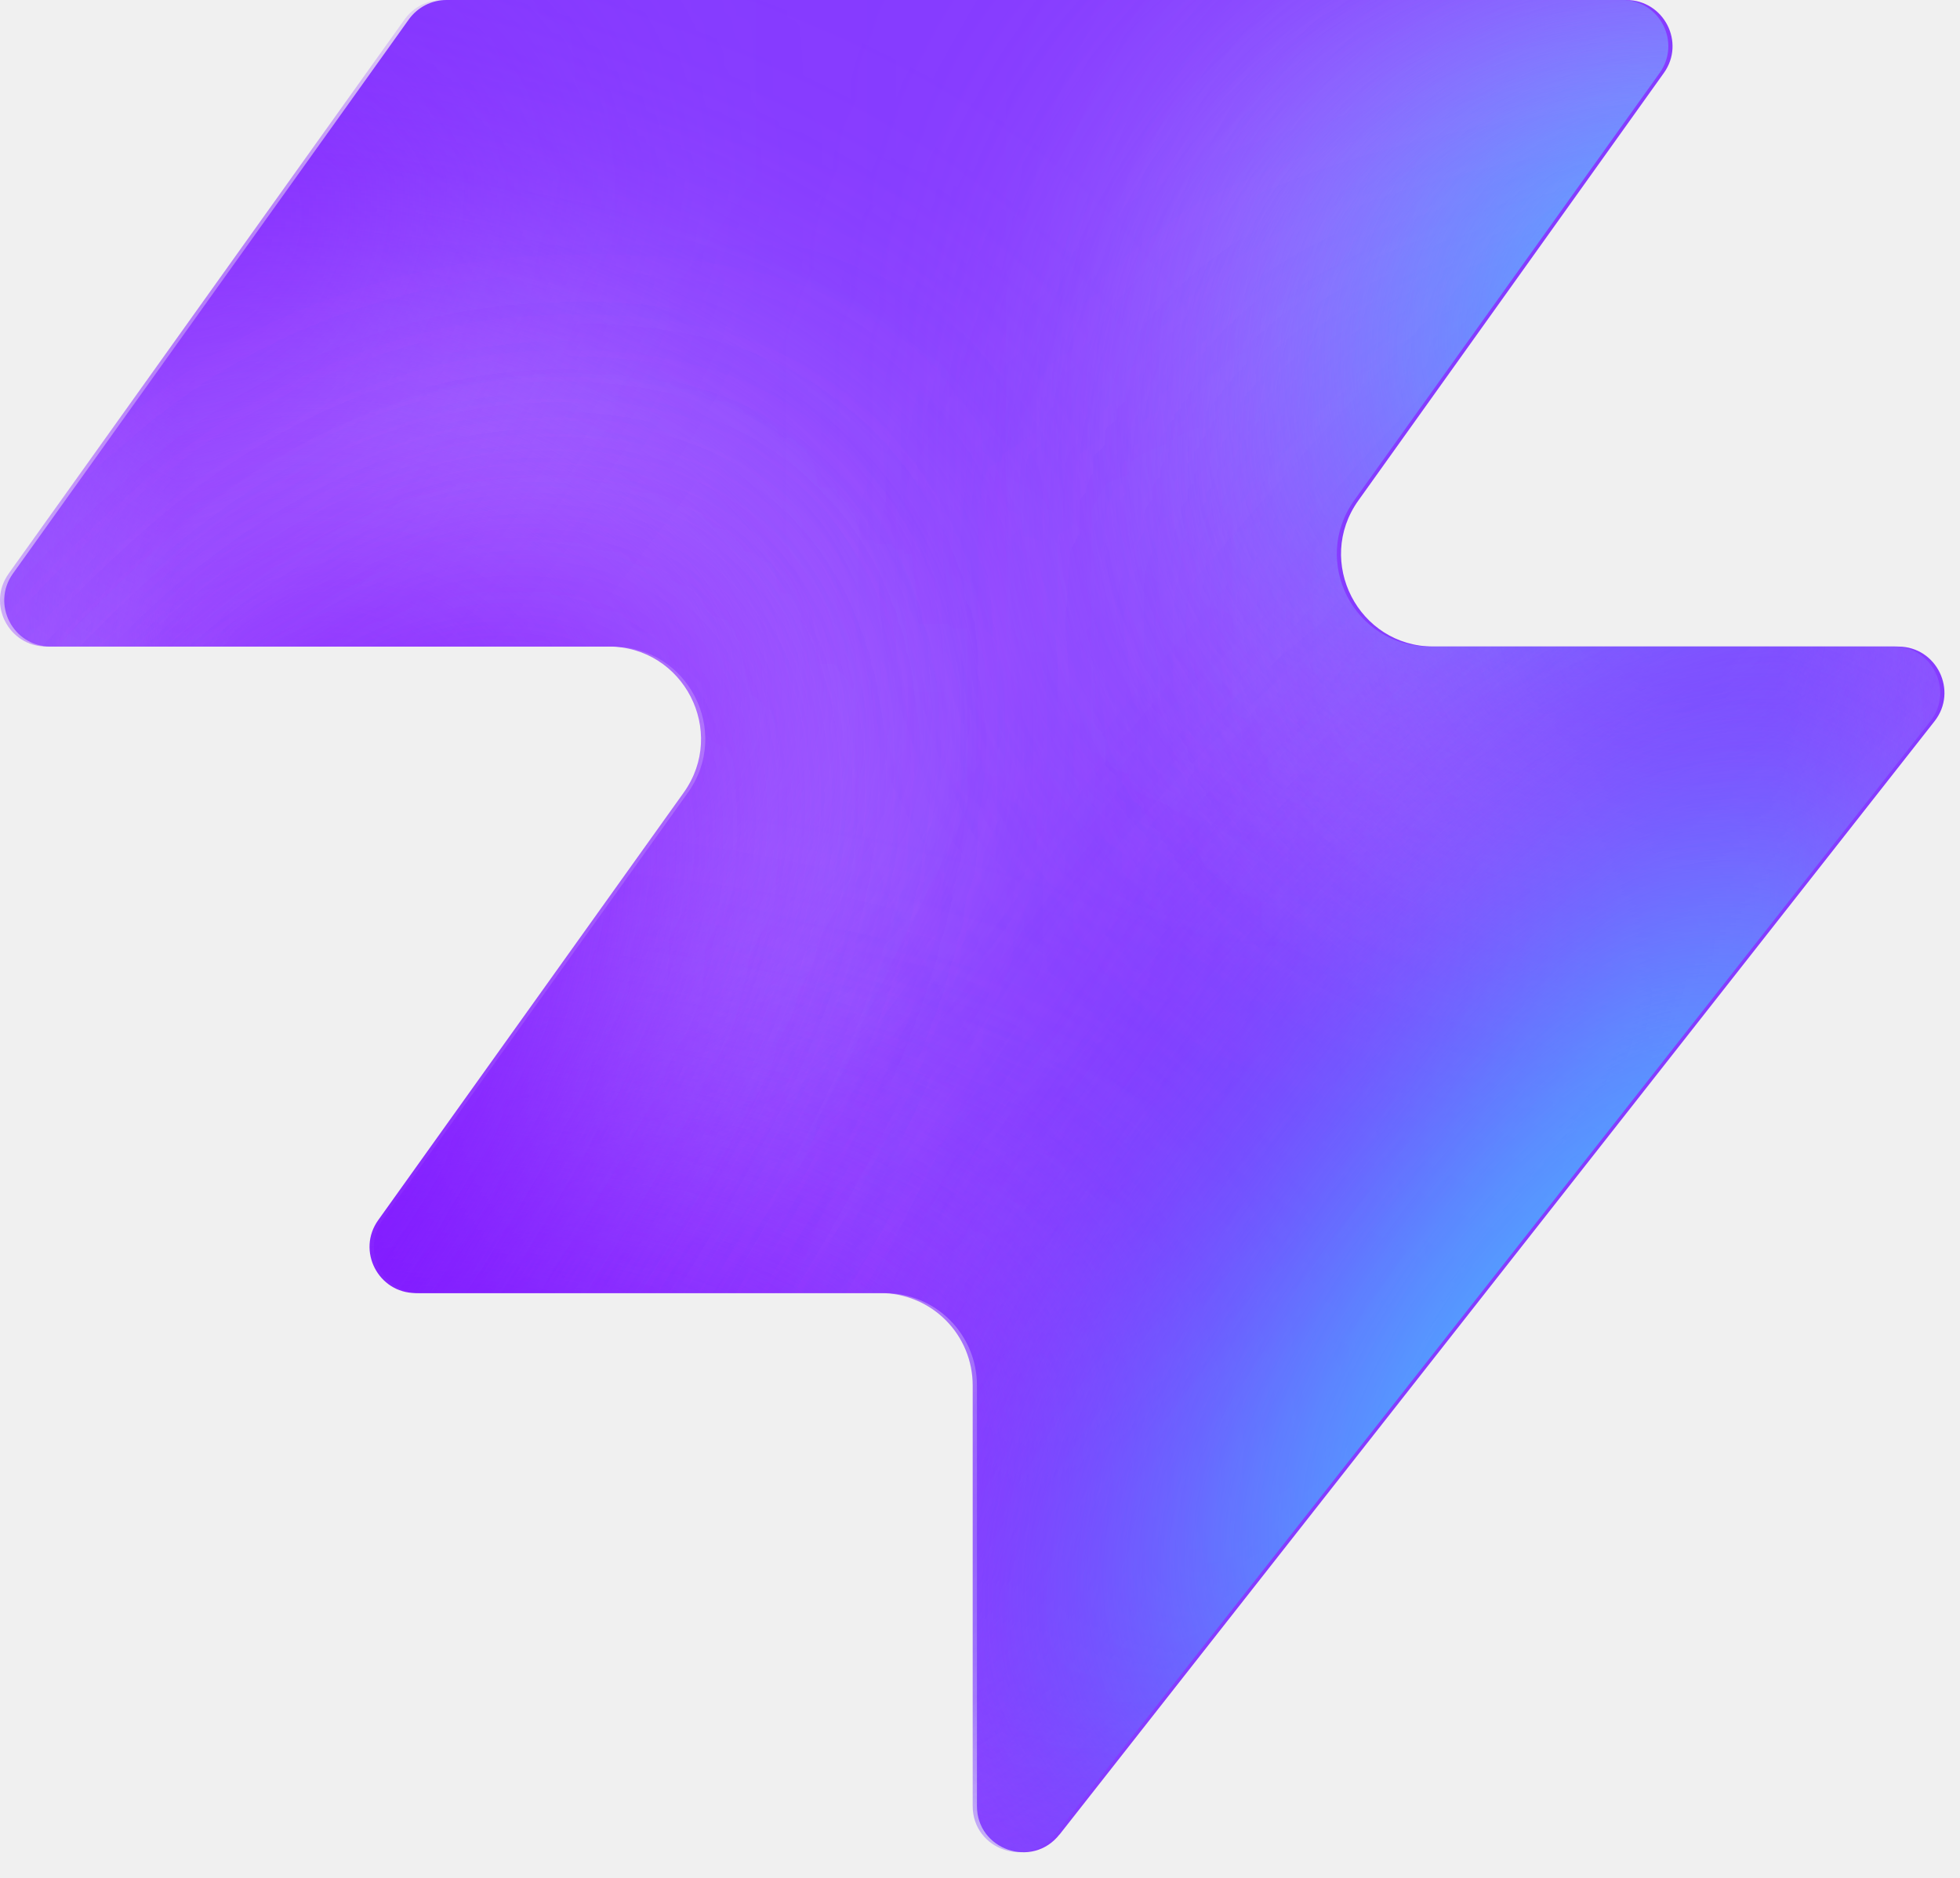
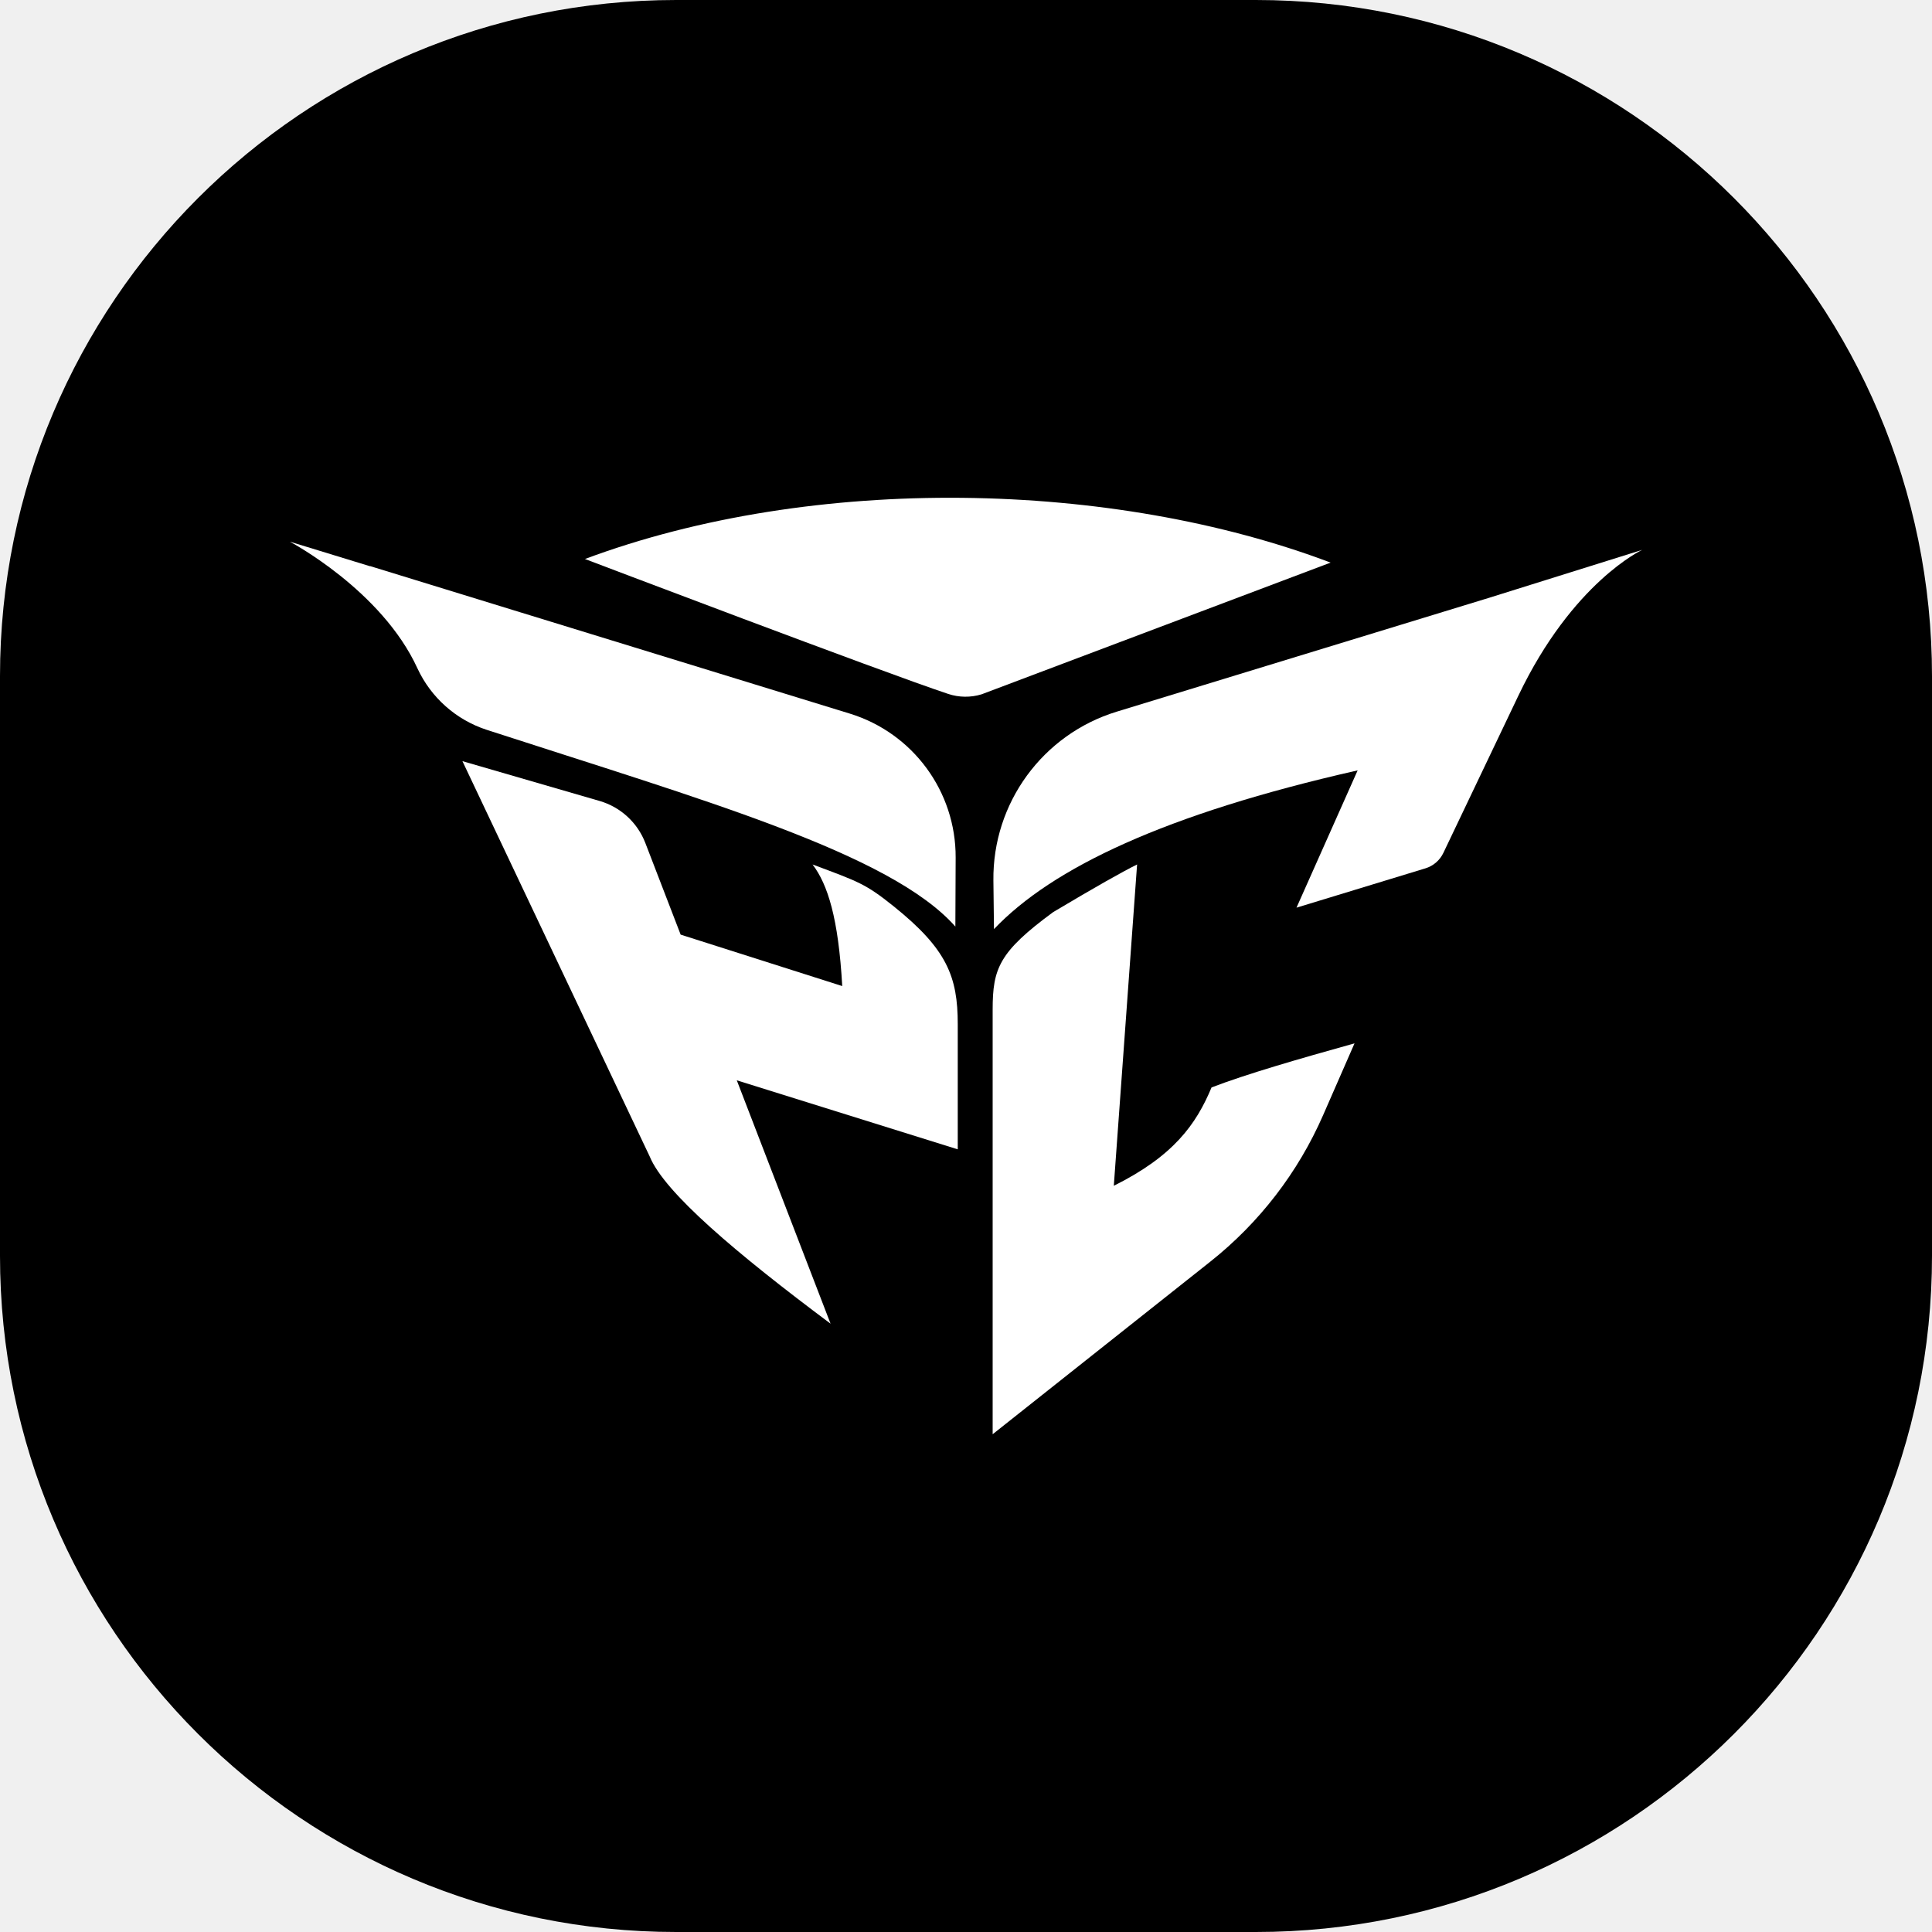
- <svg xmlns="http://www.w3.org/2000/svg" width="48" height="46" fill="none" viewBox="0 0 48 46">
-   <path fill="#863bff" d="M25.946 44.938c-.664.845-2.021.375-2.021-.698V33.937a2.26 2.26 0 0 0-2.262-2.262H10.287c-.92 0-1.456-1.04-.92-1.788l7.48-10.471c1.07-1.497 0-3.578-1.842-3.578H1.237c-.92 0-1.456-1.04-.92-1.788L10.013.474c.214-.297.556-.474.92-.474h28.894c.92 0 1.456 1.04.92 1.788l-7.48 10.471c-1.07 1.498 0 3.579 1.842 3.579h11.377c.943 0 1.473 1.088.89 1.83L25.947 44.94z" style="fill:#863bff;fill:color(display-p3 .525 .23 1);fill-opacity:1" />
-   <mask id="a" width="48" height="46" x="0" y="0" maskUnits="userSpaceOnUse" style="mask-type:alpha">
-     <path fill="#000" d="M25.842 44.938c-.664.844-2.021.375-2.021-.698V33.937a2.26 2.26 0 0 0-2.262-2.262H10.183c-.92 0-1.456-1.04-.92-1.788l7.48-10.471c1.07-1.498 0-3.579-1.842-3.579H1.133c-.92 0-1.456-1.04-.92-1.787L9.91.473c.214-.297.556-.474.92-.474h28.894c.92 0 1.456 1.04.92 1.788l-7.48 10.471c-1.07 1.498 0 3.578 1.842 3.578h11.377c.943 0 1.473 1.088.89 1.832L25.843 44.94z" style="fill:#000;fill-opacity:1" />
-   </mask>
-   <g mask="url(#a)">
-     <g filter="url(#b)">
-       <ellipse cx="5.508" cy="14.704" fill="#ede6ff" rx="5.508" ry="14.704" style="fill:#ede6ff;fill:color(display-p3 .927 .903 1);fill-opacity:1" transform="matrix(.00324 1 1 -.00324 -4.47 31.516)" />
-     </g>
-     <g filter="url(#c)">
-       <ellipse cx="10.399" cy="29.851" fill="#ede6ff" rx="10.399" ry="29.851" style="fill:#ede6ff;fill:color(display-p3 .927 .903 1);fill-opacity:1" transform="matrix(.00324 1 1 -.00324 -39.328 7.883)" />
-     </g>
-     <g filter="url(#d)">
-       <ellipse cx="5.508" cy="30.487" fill="#7e14ff" rx="5.508" ry="30.487" style="fill:#7e14ff;fill:color(display-p3 .492 .077 1);fill-opacity:1" transform="rotate(89.814 -25.913 -14.639)scale(1 -1)" />
-     </g>
-     <g filter="url(#e)">
-       <ellipse cx="5.508" cy="30.599" fill="#7e14ff" rx="5.508" ry="30.599" style="fill:#7e14ff;fill:color(display-p3 .492 .077 1);fill-opacity:1" transform="rotate(89.814 -32.644 -3.334)scale(1 -1)" />
-     </g>
-     <g filter="url(#f)">
-       <ellipse cx="5.508" cy="30.599" fill="#7e14ff" rx="5.508" ry="30.599" style="fill:#7e14ff;fill:color(display-p3 .492 .077 1);fill-opacity:1" transform="matrix(.00324 1 1 -.00324 -34.34 30.47)" />
-     </g>
-     <g filter="url(#g)">
-       <ellipse cx="14.072" cy="22.078" fill="#ede6ff" rx="14.072" ry="22.078" style="fill:#ede6ff;fill:color(display-p3 .927 .903 1);fill-opacity:1" transform="rotate(93.35 24.506 48.493)scale(-1 1)" />
-     </g>
-     <g filter="url(#h)">
-       <ellipse cx="3.47" cy="21.501" fill="#7e14ff" rx="3.47" ry="21.501" style="fill:#7e14ff;fill:color(display-p3 .492 .077 1);fill-opacity:1" transform="rotate(89.009 28.708 47.59)scale(-1 1)" />
-     </g>
-     <g filter="url(#i)">
-       <ellipse cx="3.47" cy="21.501" fill="#7e14ff" rx="3.47" ry="21.501" style="fill:#7e14ff;fill:color(display-p3 .492 .077 1);fill-opacity:1" transform="rotate(89.009 28.708 47.59)scale(-1 1)" />
-     </g>
-     <g filter="url(#j)">
-       <ellipse cx=".387" cy="8.972" fill="#7e14ff" rx="4.407" ry="29.108" style="fill:#7e14ff;fill:color(display-p3 .492 .077 1);fill-opacity:1" transform="rotate(39.51 .387 8.972)" />
-     </g>
-     <g filter="url(#k)">
-       <ellipse cx="47.523" cy="-6.092" fill="#7e14ff" rx="4.407" ry="29.108" style="fill:#7e14ff;fill:color(display-p3 .492 .077 1);fill-opacity:1" transform="rotate(37.892 47.523 -6.092)" />
-     </g>
-     <g filter="url(#l)">
-       <ellipse cx="41.412" cy="6.333" fill="#47bfff" rx="5.971" ry="9.665" style="fill:#47bfff;fill:color(display-p3 .28 .748 1);fill-opacity:1" transform="rotate(37.892 41.412 6.333)" />
-     </g>
-     <g filter="url(#m)">
-       <ellipse cx="-1.879" cy="38.332" fill="#7e14ff" rx="4.407" ry="29.108" style="fill:#7e14ff;fill:color(display-p3 .492 .077 1);fill-opacity:1" transform="rotate(37.892 -1.88 38.332)" />
-     </g>
-     <g filter="url(#n)">
-       <ellipse cx="-1.879" cy="38.332" fill="#7e14ff" rx="4.407" ry="29.108" style="fill:#7e14ff;fill:color(display-p3 .492 .077 1);fill-opacity:1" transform="rotate(37.892 -1.88 38.332)" />
-     </g>
-     <g filter="url(#o)">
-       <ellipse cx="35.651" cy="29.907" fill="#7e14ff" rx="4.407" ry="29.108" style="fill:#7e14ff;fill:color(display-p3 .492 .077 1);fill-opacity:1" transform="rotate(37.892 35.651 29.907)" />
-     </g>
-     <g filter="url(#p)">
-       <ellipse cx="38.418" cy="32.4" fill="#47bfff" rx="5.971" ry="15.297" style="fill:#47bfff;fill:color(display-p3 .28 .748 1);fill-opacity:1" transform="rotate(37.892 38.418 32.4)" />
+ <svg xmlns="http://www.w3.org/2000/svg" version="1.1" width="1000" height="1000">
+   <g clip-path="url(#SvgjsClipPath1658)">
+     <rect width="1000" height="1000" fill="#000000" />
+     <g transform="matrix(1.246683,0,0,1.246683,150,257.6448)">
+       <svg id="Layer_2" data-name="Layer 2" viewBox="0 0 561.49 388.8" width="561.49" height="388.8">
+         <defs>
+           <style>
+       .cls-1 {
+         fill: #fff;
+       }
+     </style>
+           <clipPath id="SvgjsClipPath1658">
+             <rect width="1000" height="1000" x="0" y="0" rx="350" ry="350" />
+           </clipPath>
+         </defs>
+         <g id="Layer_1-2" data-name="Layer 1">
+           <g>
+             <path class="cls-1" d="M276.33,178.03l.12-28.66c.11-27.43-17.74-51.69-43.95-59.76L96.14,47.68h-.02s-62.81-19.32-62.81-19.32l.04.08L0,18.22s38.12,20.1,52.99,52.6c5.63,12.14,16.05,21.39,28.78,25.53,89.8,29.18,167.67,51.25,194.56,81.68Z" />
+             <path class="cls-1" d="M250.78,169.67c-11.81-9.48-14.62-10.26-33.74-17.42,6.3,8.29,10.73,22.25,12.32,50.48l-67.09-21.36-14.66-38.05c-3.26-8.46-10.28-14.91-18.99-17.44l-56.95-16.53,77.75,164.12c6.15,15.02,35.98,40.23,75.09,69.43l-38.93-101.04,91.74,28.66v-51.96c0-19.73-4.48-31.17-26.53-48.88Z" />
+             <path class="cls-1" d="M342.11,285.66l9.67-133.41c-5.99,2.95-17.08,9.2-34.85,19.78-22.45,16.52-25.12,23.34-25.12,40.53v176.24l90.35-71.64c20.35-16.14,36.43-37.01,46.84-60.81l13.05-29.83c-23.1,6.44-44.97,12.76-59.36,18.3-6.41,15.34-15.76,28.47-40.58,40.83Z" />
+             <path class="cls-1" d="M496.26,42.04l-152.92,46.76c-30.74,9.4-51.6,37.95-51.22,70.1l.24,20.19c24.13-25.38,71.02-47.8,150.99-65.91l-25.39,57,53.54-16.33c3.26-.99,5.96-3.31,7.43-6.39l31.15-65.29c22.5-47.16,51.42-60.54,51.42-60.54l-65.24,20.42Z" />
+             <path class="cls-1" d="M122.54,25.42s123.47,46.95,150.82,56.02c4.49,1.49,9.33,1.54,13.86.16l144.9-54.68C341.87-7.27,217.78-10.11,122.54,25.42Z" />
+           </g>
+         </g>
+       </svg>
    </g>
  </g>
-   <defs>
-     <filter id="b" width="60.045" height="41.654" x="-19.77" y="16.149" color-interpolation-filters="sRGB" filterUnits="userSpaceOnUse">
-       <feFlood flood-opacity="0" result="BackgroundImageFix" />
-       <feBlend in="SourceGraphic" in2="BackgroundImageFix" result="shape" />
-       <feGaussianBlur result="effect1_foregroundBlur_2002_17158" stdDeviation="7.659" />
-     </filter>
-     <filter id="c" width="90.34" height="51.437" x="-54.613" y="-7.533" color-interpolation-filters="sRGB" filterUnits="userSpaceOnUse">
-       <feFlood flood-opacity="0" result="BackgroundImageFix" />
-       <feBlend in="SourceGraphic" in2="BackgroundImageFix" result="shape" />
-       <feGaussianBlur result="effect1_foregroundBlur_2002_17158" stdDeviation="7.659" />
-     </filter>
-     <filter id="d" width="79.355" height="29.4" x="-49.64" y="2.03" color-interpolation-filters="sRGB" filterUnits="userSpaceOnUse">
-       <feFlood flood-opacity="0" result="BackgroundImageFix" />
-       <feBlend in="SourceGraphic" in2="BackgroundImageFix" result="shape" />
-       <feGaussianBlur result="effect1_foregroundBlur_2002_17158" stdDeviation="4.596" />
-     </filter>
-     <filter id="e" width="79.579" height="29.4" x="-45.045" y="20.029" color-interpolation-filters="sRGB" filterUnits="userSpaceOnUse">
-       <feFlood flood-opacity="0" result="BackgroundImageFix" />
-       <feBlend in="SourceGraphic" in2="BackgroundImageFix" result="shape" />
-       <feGaussianBlur result="effect1_foregroundBlur_2002_17158" stdDeviation="4.596" />
-     </filter>
-     <filter id="f" width="79.579" height="29.4" x="-43.513" y="21.178" color-interpolation-filters="sRGB" filterUnits="userSpaceOnUse">
-       <feFlood flood-opacity="0" result="BackgroundImageFix" />
-       <feBlend in="SourceGraphic" in2="BackgroundImageFix" result="shape" />
-       <feGaussianBlur result="effect1_foregroundBlur_2002_17158" stdDeviation="4.596" />
-     </filter>
-     <filter id="g" width="74.749" height="58.852" x="15.756" y="-17.901" color-interpolation-filters="sRGB" filterUnits="userSpaceOnUse">
-       <feFlood flood-opacity="0" result="BackgroundImageFix" />
-       <feBlend in="SourceGraphic" in2="BackgroundImageFix" result="shape" />
-       <feGaussianBlur result="effect1_foregroundBlur_2002_17158" stdDeviation="7.659" />
-     </filter>
-     <filter id="h" width="61.377" height="25.362" x="23.548" y="2.284" color-interpolation-filters="sRGB" filterUnits="userSpaceOnUse">
-       <feFlood flood-opacity="0" result="BackgroundImageFix" />
-       <feBlend in="SourceGraphic" in2="BackgroundImageFix" result="shape" />
-       <feGaussianBlur result="effect1_foregroundBlur_2002_17158" stdDeviation="4.596" />
-     </filter>
-     <filter id="i" width="61.377" height="25.362" x="23.548" y="2.284" color-interpolation-filters="sRGB" filterUnits="userSpaceOnUse">
-       <feFlood flood-opacity="0" result="BackgroundImageFix" />
-       <feBlend in="SourceGraphic" in2="BackgroundImageFix" result="shape" />
-       <feGaussianBlur result="effect1_foregroundBlur_2002_17158" stdDeviation="4.596" />
-     </filter>
-     <filter id="j" width="56.045" height="63.649" x="-27.636" y="-22.853" color-interpolation-filters="sRGB" filterUnits="userSpaceOnUse">
-       <feFlood flood-opacity="0" result="BackgroundImageFix" />
-       <feBlend in="SourceGraphic" in2="BackgroundImageFix" result="shape" />
-       <feGaussianBlur result="effect1_foregroundBlur_2002_17158" stdDeviation="4.596" />
-     </filter>
-     <filter id="k" width="54.814" height="64.646" x="20.116" y="-38.415" color-interpolation-filters="sRGB" filterUnits="userSpaceOnUse">
-       <feFlood flood-opacity="0" result="BackgroundImageFix" />
-       <feBlend in="SourceGraphic" in2="BackgroundImageFix" result="shape" />
-       <feGaussianBlur result="effect1_foregroundBlur_2002_17158" stdDeviation="4.596" />
-     </filter>
-     <filter id="l" width="33.541" height="35.313" x="24.641" y="-11.323" color-interpolation-filters="sRGB" filterUnits="userSpaceOnUse">
-       <feFlood flood-opacity="0" result="BackgroundImageFix" />
-       <feBlend in="SourceGraphic" in2="BackgroundImageFix" result="shape" />
-       <feGaussianBlur result="effect1_foregroundBlur_2002_17158" stdDeviation="4.596" />
-     </filter>
-     <filter id="m" width="54.814" height="64.646" x="-29.286" y="6.009" color-interpolation-filters="sRGB" filterUnits="userSpaceOnUse">
-       <feFlood flood-opacity="0" result="BackgroundImageFix" />
-       <feBlend in="SourceGraphic" in2="BackgroundImageFix" result="shape" />
-       <feGaussianBlur result="effect1_foregroundBlur_2002_17158" stdDeviation="4.596" />
-     </filter>
-     <filter id="n" width="54.814" height="64.646" x="-29.286" y="6.009" color-interpolation-filters="sRGB" filterUnits="userSpaceOnUse">
-       <feFlood flood-opacity="0" result="BackgroundImageFix" />
-       <feBlend in="SourceGraphic" in2="BackgroundImageFix" result="shape" />
-       <feGaussianBlur result="effect1_foregroundBlur_2002_17158" stdDeviation="4.596" />
-     </filter>
-     <filter id="o" width="54.814" height="64.646" x="8.244" y="-2.416" color-interpolation-filters="sRGB" filterUnits="userSpaceOnUse">
-       <feFlood flood-opacity="0" result="BackgroundImageFix" />
-       <feBlend in="SourceGraphic" in2="BackgroundImageFix" result="shape" />
-       <feGaussianBlur result="effect1_foregroundBlur_2002_17158" stdDeviation="4.596" />
-     </filter>
-     <filter id="p" width="39.409" height="43.623" x="18.713" y="10.588" color-interpolation-filters="sRGB" filterUnits="userSpaceOnUse">
-       <feFlood flood-opacity="0" result="BackgroundImageFix" />
-       <feBlend in="SourceGraphic" in2="BackgroundImageFix" result="shape" />
-       <feGaussianBlur result="effect1_foregroundBlur_2002_17158" stdDeviation="4.596" />
-     </filter>
-   </defs>
</svg>
